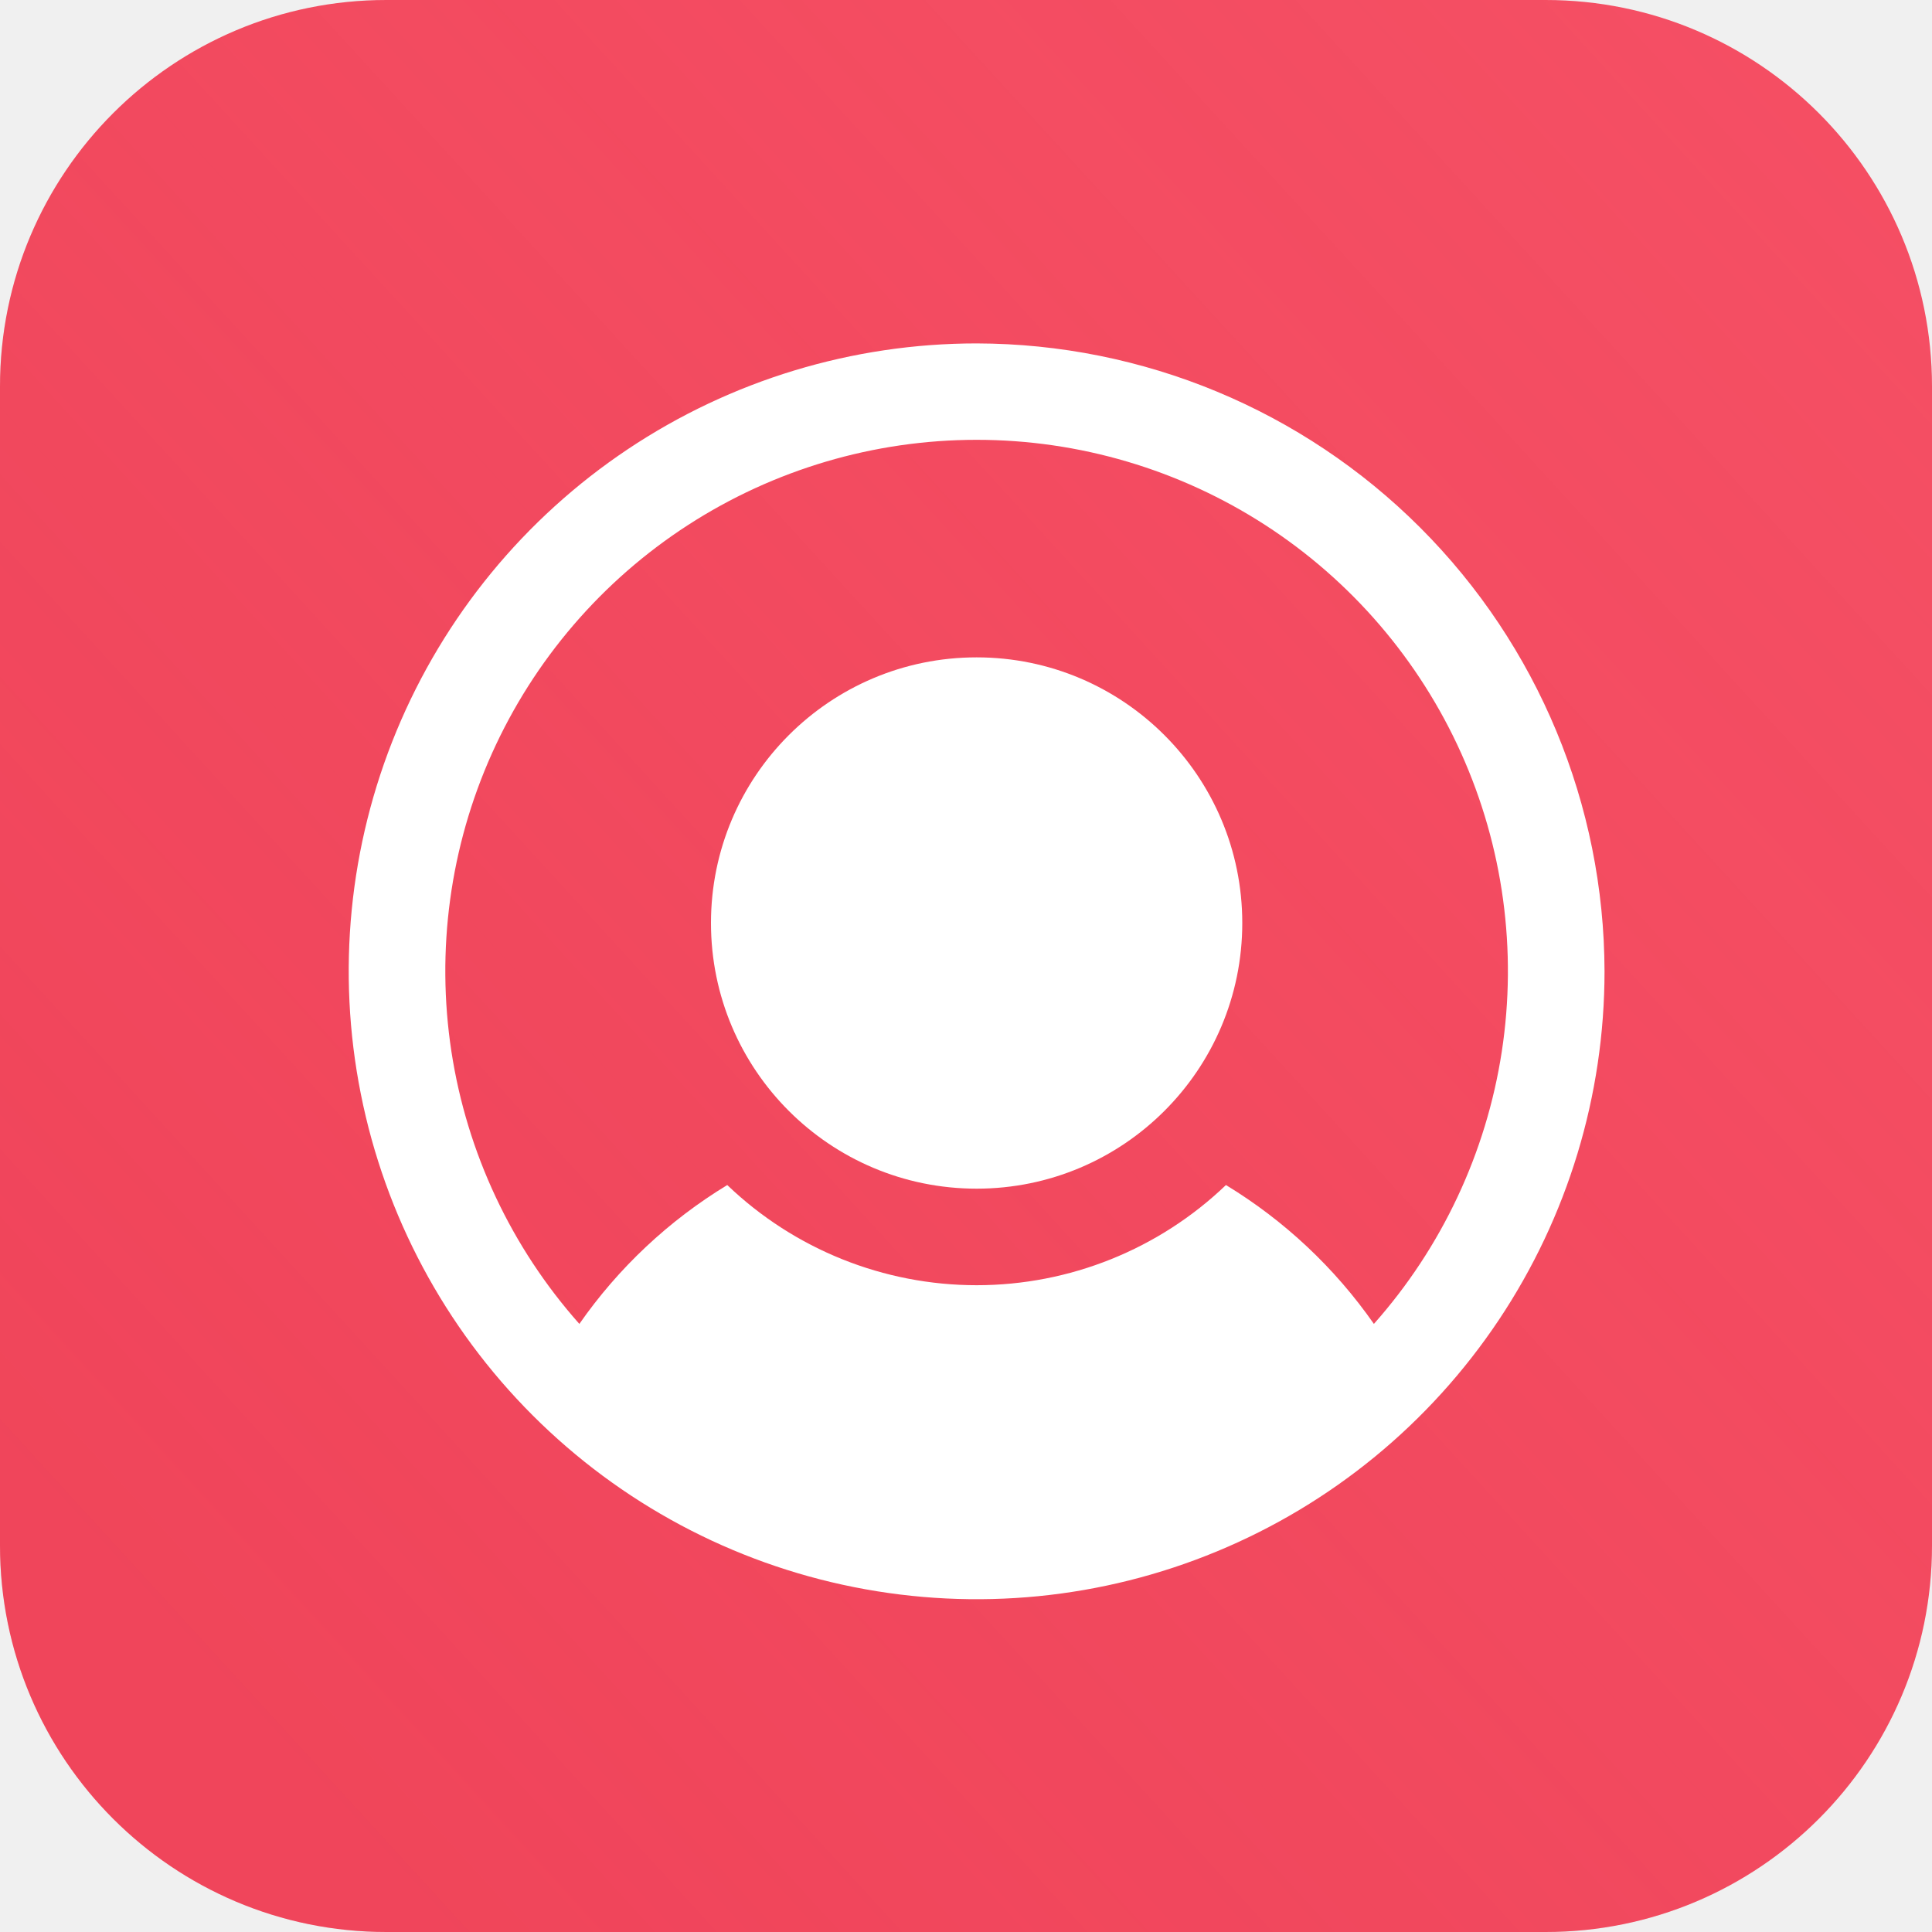
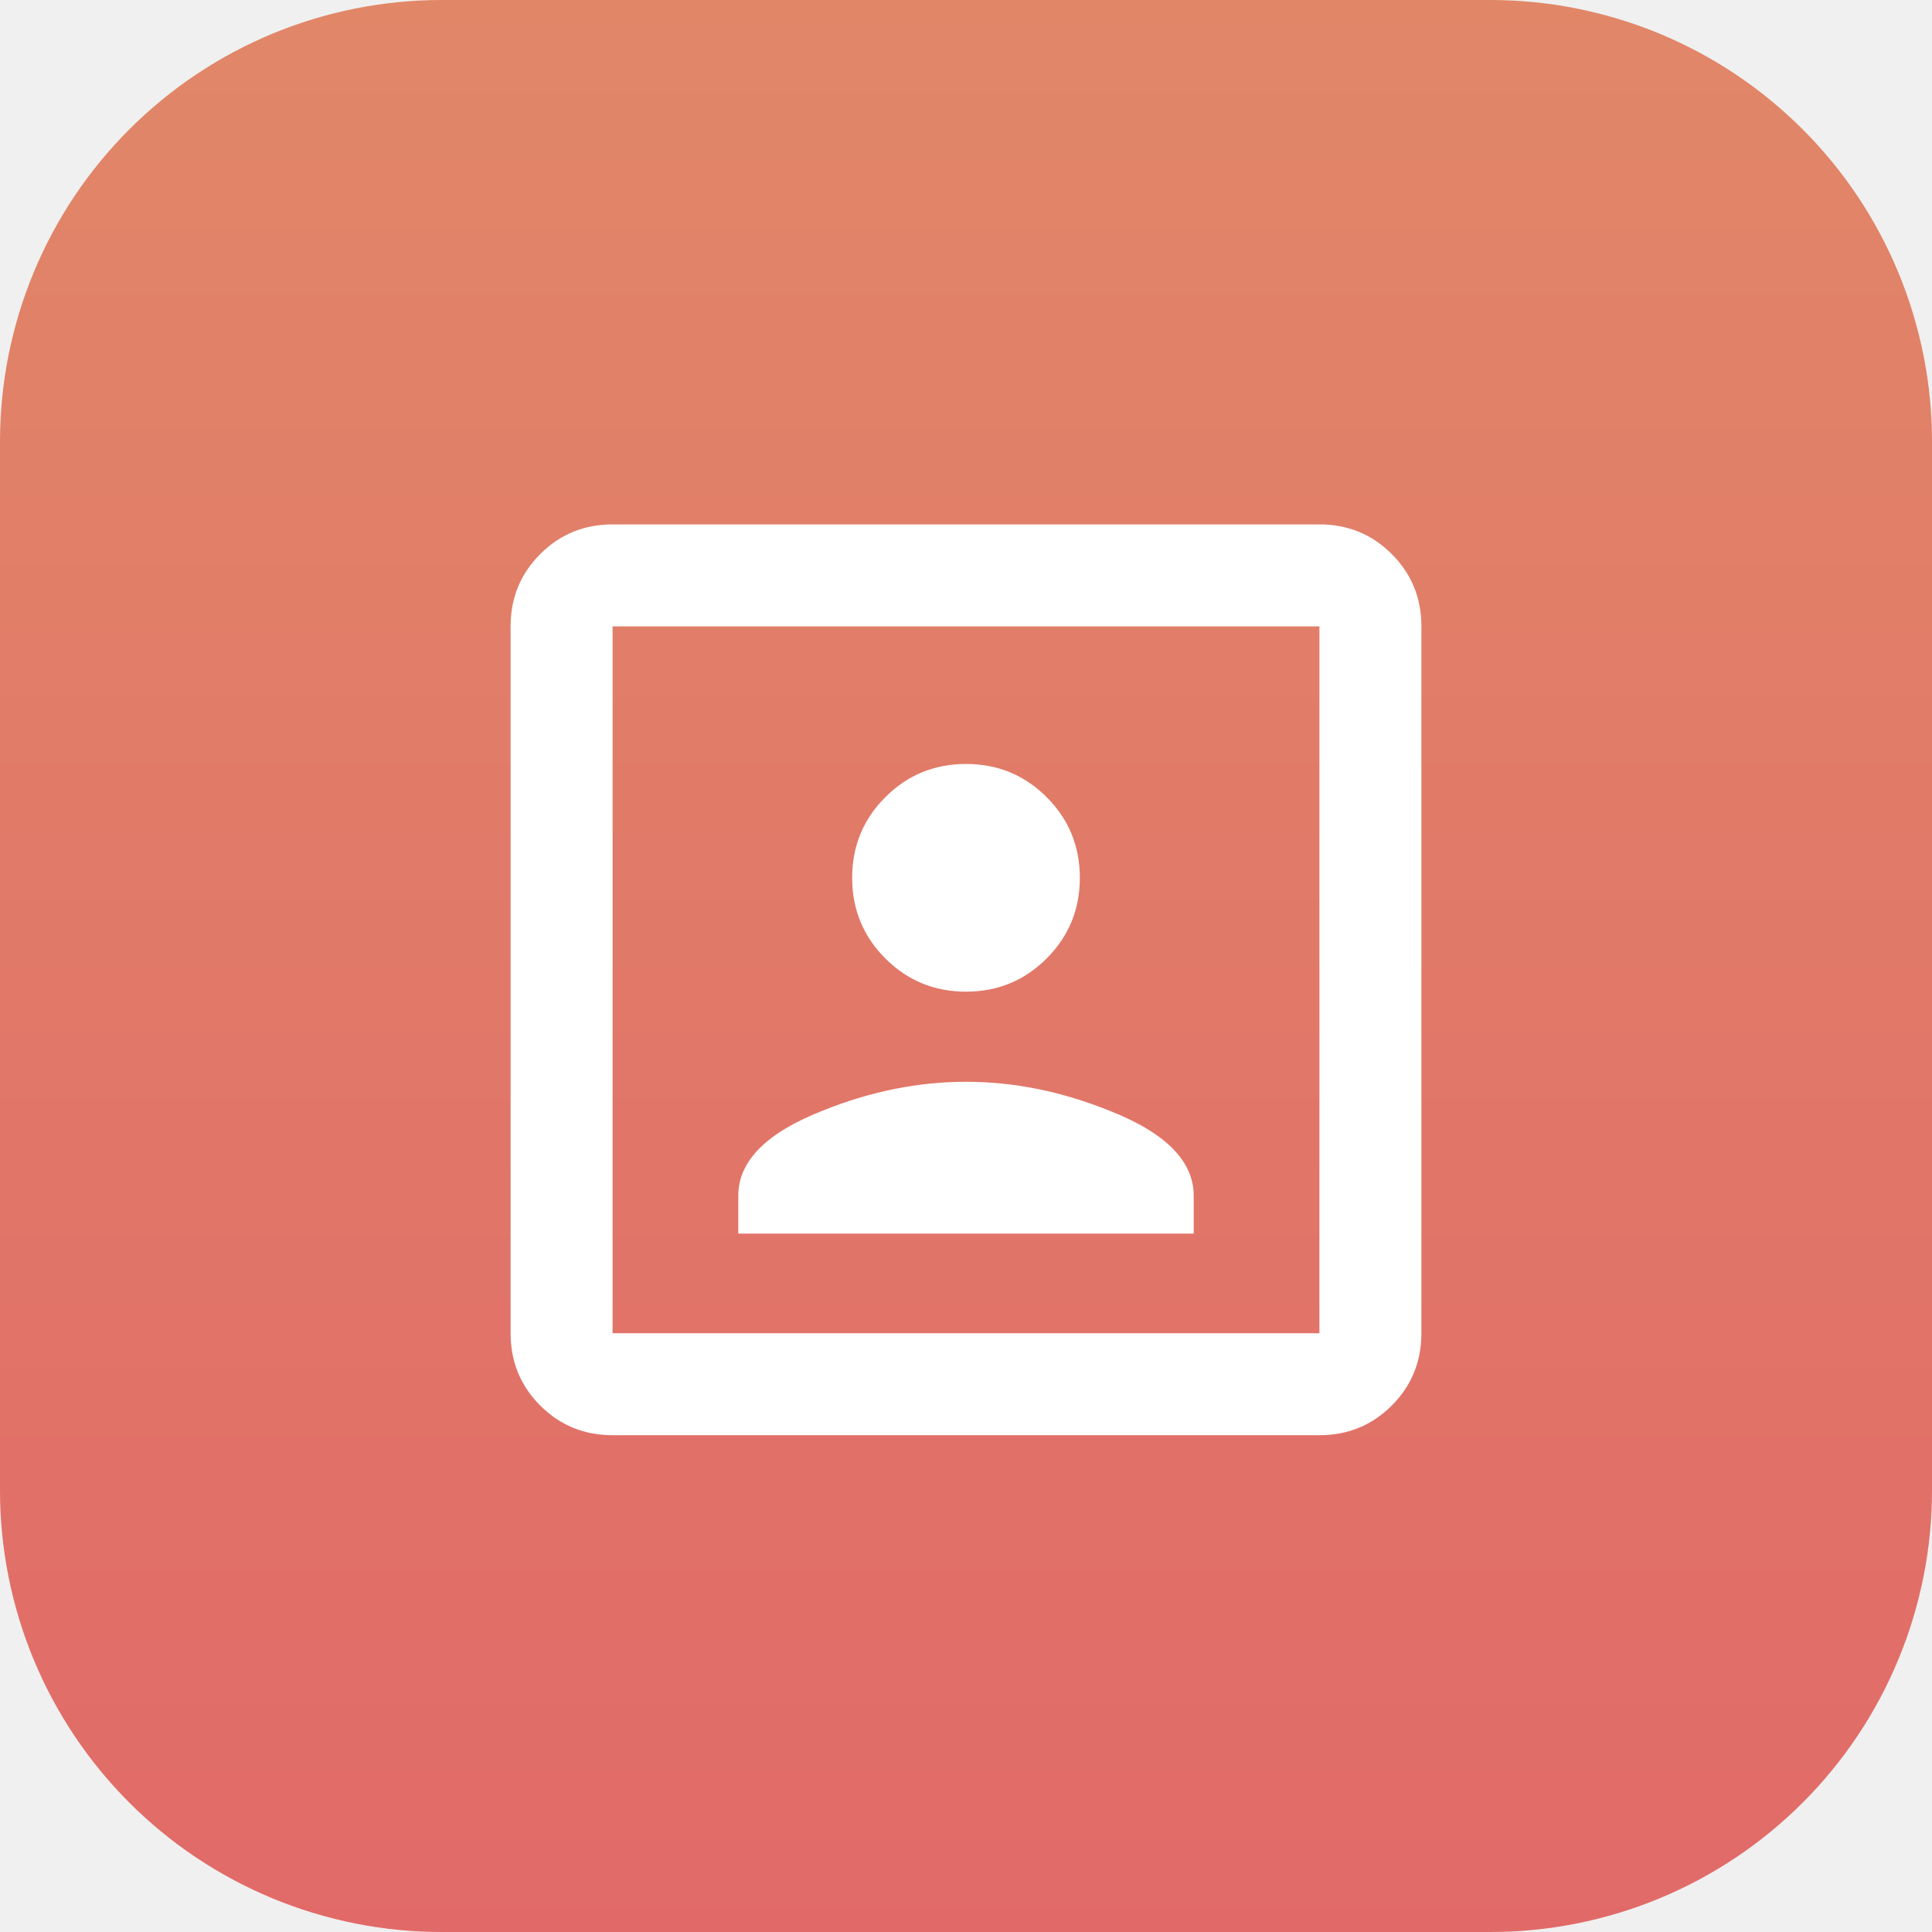
- <svg xmlns="http://www.w3.org/2000/svg" width="40" height="40" viewBox="0 0 40 40" fill="none">
-   <rect width="40" height="40" rx="8" fill="#F54F64" />
-   <rect width="40" height="40" rx="8" fill="url(#paint0_linear_267_2038)" fill-opacity="0.2" />
-   <path d="M20.22 24.61C23.257 24.61 25.72 22.148 25.72 19.11C25.72 16.073 23.257 13.61 20.22 13.61C17.182 13.61 14.72 16.073 14.72 19.11C14.72 22.148 17.182 24.61 20.22 24.61Z" fill="white" />
-   <path d="M20.22 7.11C17.649 7.11 15.135 7.873 12.997 9.301C10.86 10.729 9.193 12.76 8.209 15.135C7.225 17.511 6.968 20.125 7.47 22.646C7.971 25.168 9.209 27.484 11.027 29.302C12.845 31.121 15.162 32.359 17.684 32.86C20.205 33.362 22.819 33.105 25.195 32.12C27.57 31.137 29.6 29.47 31.029 27.332C32.457 25.195 33.22 22.681 33.22 20.11C33.213 16.664 31.841 13.362 29.405 10.925C26.968 8.488 23.666 7.117 20.22 7.11ZM28.445 27.41C27.635 26.249 26.592 25.27 25.382 24.535C23.993 25.866 22.144 26.609 20.22 26.609C18.296 26.609 16.446 25.866 15.057 24.535C13.847 25.27 12.804 26.249 11.995 27.41C10.587 25.825 9.667 23.866 9.346 21.771C9.026 19.675 9.317 17.531 10.186 15.597C11.055 13.664 12.464 12.022 14.245 10.87C16.025 9.719 18.1 9.106 20.22 9.106C22.34 9.106 24.415 9.719 26.195 10.87C27.975 12.022 29.384 13.664 30.253 15.597C31.122 17.531 31.414 19.675 31.093 21.771C30.772 23.866 29.852 25.825 28.445 27.41Z" fill="white" />
+ <svg xmlns="http://www.w3.org/2000/svg" xmlns:xlink="http://www.w3.org/1999/xlink" width="70px" height="70px" viewBox="0 0 70 70" version="1.1">
  <defs>
-     <linearGradient id="paint0_linear_267_2038" x1="4.5" y1="35" x2="40" y2="2.5" gradientUnits="userSpaceOnUse">
-       <stop stop-color="#DB1D35" />
-       <stop offset="1" stop-color="#DB1D35" stop-opacity="0" />
+     <linearGradient x1="0.5" y1="0" x2="0.5" y2="1" id="gradient_1">
+       <stop offset="0" stop-color="#E18768" />
+       <stop offset="1" stop-color="#E16A68" />
    </linearGradient>
+     <path d="M15.999 0L54.001 0Q54.394 0 54.786 0.019Q55.178 0.039 55.569 0.077Q55.96 0.116 56.349 0.173Q56.737 0.231 57.122 0.307Q57.508 0.384 57.888 0.479Q58.269 0.575 58.645 0.689Q59.021 0.803 59.391 0.935Q59.761 1.068 60.123 1.218Q60.486 1.368 60.841 1.536Q61.197 1.704 61.543 1.889Q61.889 2.074 62.226 2.276Q62.563 2.478 62.89 2.696Q63.216 2.915 63.532 3.148Q63.847 3.382 64.151 3.632Q64.454 3.881 64.745 4.145Q65.036 4.408 65.314 4.686Q65.592 4.964 65.856 5.255Q66.119 5.546 66.368 5.849Q66.618 6.153 66.852 6.468Q67.085 6.784 67.304 7.11Q67.522 7.437 67.724 7.774Q67.926 8.111 68.111 8.457Q68.296 8.803 68.464 9.159Q68.632 9.514 68.782 9.876Q68.932 10.239 69.065 10.609Q69.197 10.979 69.311 11.355Q69.425 11.731 69.52 12.112Q69.616 12.492 69.693 12.878Q69.769 13.263 69.827 13.652Q69.885 14.04 69.923 14.431Q69.962 14.822 69.981 15.214Q70 15.606 70 15.999L70 54.001Q70 54.394 69.981 54.786Q69.962 55.178 69.923 55.569Q69.885 55.96 69.827 56.349Q69.769 56.737 69.693 57.122Q69.616 57.508 69.52 57.888Q69.425 58.269 69.311 58.645Q69.197 59.021 69.065 59.391Q68.932 59.761 68.782 60.123Q68.632 60.486 68.464 60.841Q68.296 61.197 68.111 61.543Q67.926 61.889 67.724 62.226Q67.522 62.563 67.304 62.89Q67.085 63.216 66.852 63.532Q66.618 63.847 66.368 64.151Q66.119 64.454 65.856 64.745Q65.592 65.036 65.314 65.314Q65.036 65.592 64.745 65.856Q64.454 66.119 64.151 66.368Q63.847 66.618 63.532 66.852Q63.216 67.085 62.89 67.304Q62.563 67.522 62.226 67.724Q61.889 67.926 61.543 68.111Q61.197 68.296 60.841 68.464Q60.486 68.632 60.123 68.782Q59.761 68.932 59.391 69.065Q59.021 69.197 58.645 69.311Q58.269 69.425 57.888 69.52Q57.508 69.616 57.122 69.693Q56.737 69.769 56.349 69.827Q55.96 69.885 55.569 69.923Q55.178 69.962 54.786 69.981Q54.394 70 54.001 70L15.999 70Q15.606 70 15.214 69.981Q14.822 69.962 14.431 69.923Q14.04 69.885 13.652 69.827Q13.263 69.769 12.878 69.693Q12.492 69.616 12.112 69.52Q11.731 69.425 11.355 69.311Q10.979 69.197 10.609 69.065Q10.239 68.932 9.876 68.782Q9.514 68.632 9.159 68.464Q8.803 68.296 8.457 68.111Q8.111 67.926 7.774 67.724Q7.437 67.522 7.11 67.304Q6.784 67.085 6.468 66.852Q6.153 66.618 5.849 66.368Q5.546 66.119 5.255 65.856Q4.964 65.592 4.686 65.314Q4.408 65.036 4.145 64.745Q3.881 64.454 3.632 64.151Q3.382 63.847 3.148 63.532Q2.915 63.216 2.696 62.89Q2.478 62.563 2.276 62.226Q2.074 61.889 1.889 61.543Q1.704 61.197 1.536 60.841Q1.368 60.486 1.218 60.123Q1.068 59.761 0.935 59.391Q0.803 59.021 0.689 58.645Q0.575 58.269 0.479 57.888Q0.384 57.508 0.307 57.122Q0.231 56.737 0.173 56.349Q0.116 55.96 0.077 55.569Q0.039 55.178 0.019 54.786Q0 54.394 0 54.001L0 15.999Q0 15.606 0.019 15.214Q0.039 14.822 0.077 14.431Q0.116 14.04 0.173 13.652Q0.231 13.263 0.307 12.878Q0.384 12.492 0.479 12.112Q0.575 11.731 0.689 11.355Q0.803 10.979 0.935 10.609Q1.068 10.239 1.218 9.876Q1.368 9.514 1.536 9.159Q1.704 8.803 1.889 8.457Q2.074 8.111 2.276 7.774Q2.478 7.437 2.696 7.11Q2.915 6.784 3.148 6.468Q3.382 6.153 3.632 5.849Q3.881 5.546 4.145 5.255Q4.408 4.964 4.686 4.686Q4.964 4.408 5.255 4.145Q5.546 3.881 5.849 3.632Q6.153 3.382 6.468 3.148Q6.784 2.915 7.11 2.696Q7.437 2.478 7.774 2.276Q8.111 2.074 8.457 1.889Q8.803 1.704 9.159 1.536Q9.514 1.368 9.876 1.218Q10.239 1.068 10.609 0.935Q10.979 0.803 11.355 0.689Q11.731 0.575 12.112 0.479Q12.492 0.384 12.878 0.307Q13.263 0.231 13.652 0.173Q14.04 0.116 14.431 0.077Q14.822 0.039 15.214 0.019Q15.606 0 15.999 0L15.999 0Z" id="path_1" />
+     <clipPath id="mask_1">
+       <use xlink:href="#path_1" />
+     </clipPath>
  </defs>
+   <g id="Bitmap-Copy-5">
+     <path d="M15.999 0L54.001 0Q54.394 0 54.786 0.019Q55.178 0.039 55.569 0.077Q55.96 0.116 56.349 0.173Q56.737 0.231 57.122 0.307Q57.508 0.384 57.888 0.479Q58.269 0.575 58.645 0.689Q59.021 0.803 59.391 0.935Q59.761 1.068 60.123 1.218Q60.486 1.368 60.841 1.536Q61.197 1.704 61.543 1.889Q61.889 2.074 62.226 2.276Q62.563 2.478 62.89 2.696Q63.216 2.915 63.532 3.148Q63.847 3.382 64.151 3.632Q64.454 3.881 64.745 4.145Q65.036 4.408 65.314 4.686Q65.592 4.964 65.856 5.255Q66.119 5.546 66.368 5.849Q66.618 6.153 66.852 6.468Q67.085 6.784 67.304 7.11Q67.522 7.437 67.724 7.774Q67.926 8.111 68.111 8.457Q68.296 8.803 68.464 9.159Q68.632 9.514 68.782 9.876Q68.932 10.239 69.065 10.609Q69.197 10.979 69.311 11.355Q69.425 11.731 69.52 12.112Q69.616 12.492 69.693 12.878Q69.769 13.263 69.827 13.652Q69.885 14.04 69.923 14.431Q69.962 14.822 69.981 15.214Q70 15.606 70 15.999L70 54.001Q70 54.394 69.981 54.786Q69.962 55.178 69.923 55.569Q69.885 55.96 69.827 56.349Q69.769 56.737 69.693 57.122Q69.616 57.508 69.52 57.888Q69.425 58.269 69.311 58.645Q69.197 59.021 69.065 59.391Q68.932 59.761 68.782 60.123Q68.632 60.486 68.464 60.841Q68.296 61.197 68.111 61.543Q67.926 61.889 67.724 62.226Q67.522 62.563 67.304 62.89Q67.085 63.216 66.852 63.532Q66.618 63.847 66.368 64.151Q66.119 64.454 65.856 64.745Q65.592 65.036 65.314 65.314Q65.036 65.592 64.745 65.856Q64.454 66.119 64.151 66.368Q63.847 66.618 63.532 66.852Q63.216 67.085 62.89 67.304Q62.563 67.522 62.226 67.724Q61.889 67.926 61.543 68.111Q61.197 68.296 60.841 68.464Q60.486 68.632 60.123 68.782Q59.761 68.932 59.391 69.065Q59.021 69.197 58.645 69.311Q58.269 69.425 57.888 69.52Q57.508 69.616 57.122 69.693Q56.737 69.769 56.349 69.827Q55.96 69.885 55.569 69.923Q55.178 69.962 54.786 69.981Q54.394 70 54.001 70L15.999 70Q15.606 70 15.214 69.981Q14.822 69.962 14.431 69.923Q14.04 69.885 13.652 69.827Q13.263 69.769 12.878 69.693Q12.492 69.616 12.112 69.52Q11.731 69.425 11.355 69.311Q10.979 69.197 10.609 69.065Q10.239 68.932 9.876 68.782Q9.514 68.632 9.159 68.464Q8.803 68.296 8.457 68.111Q8.111 67.926 7.774 67.724Q7.437 67.522 7.11 67.304Q6.784 67.085 6.468 66.852Q6.153 66.618 5.849 66.368Q5.546 66.119 5.255 65.856Q4.964 65.592 4.686 65.314Q4.408 65.036 4.145 64.745Q3.881 64.454 3.632 64.151Q3.382 63.847 3.148 63.532Q2.915 63.216 2.696 62.89Q2.478 62.563 2.276 62.226Q2.074 61.889 1.889 61.543Q1.704 61.197 1.536 60.841Q1.368 60.486 1.218 60.123Q1.068 59.761 0.935 59.391Q0.803 59.021 0.689 58.645Q0.575 58.269 0.479 57.888Q0.384 57.508 0.307 57.122Q0.231 56.737 0.173 56.349Q0.116 55.96 0.077 55.569Q0.039 55.178 0.019 54.786Q0 54.394 0 54.001L0 15.999Q0 15.606 0.019 15.214Q0.039 14.822 0.077 14.431Q0.116 14.04 0.173 13.652Q0.231 13.263 0.307 12.878Q0.384 12.492 0.479 12.112Q0.575 11.731 0.689 11.355Q0.803 10.979 0.935 10.609Q1.068 10.239 1.218 9.876Q1.368 9.514 1.536 9.159Q1.704 8.803 1.889 8.457Q2.074 8.111 2.276 7.774Q2.478 7.437 2.696 7.11Q2.915 6.784 3.148 6.468Q3.382 6.153 3.632 5.849Q3.881 5.546 4.145 5.255Q4.408 4.964 4.686 4.686Q4.964 4.408 5.255 4.145Q5.546 3.881 5.849 3.632Q6.153 3.382 6.468 3.148Q6.784 2.915 7.11 2.696Q7.437 2.478 7.774 2.276Q8.111 2.074 8.457 1.889Q8.803 1.704 9.159 1.536Q9.514 1.368 9.876 1.218Q10.239 1.068 10.609 0.935Q10.979 0.803 11.355 0.689Q11.731 0.575 12.112 0.479Q12.492 0.384 12.878 0.307Q13.263 0.231 13.652 0.173Q14.04 0.116 14.431 0.077Q14.822 0.039 15.214 0.019Q15.606 0 15.999 0L15.999 0Z" id="Mask" fill="url(#gradient_1)" stroke="none" />
+     <g clip-path="url(#mask_1)">
+       <path d="M31.926 31.926C31.21 32.642 30.336 33 29.305 33L3.695 33C2.664 33 1.79 32.642 1.074 31.926C0.358 31.21 0 30.336 0 29.305L0 3.695Q0 2.148 1.074 1.074Q2.148 0 3.695 0L29.305 0C30.336 0 31.21 0.358 31.926 1.074C32.642 1.79 33 2.664 33 3.695L33 29.305C33 30.336 32.642 31.21 31.926 31.926ZM29.305 29.305L29.305 3.695L3.695 3.695L3.695 29.305L29.305 29.305ZM16.5 16.93C17.646 16.93 18.62 16.529 19.422 15.727C20.224 14.925 20.625 13.95 20.625 12.805Q20.625 11.086 19.422 9.883C18.62 9.081 17.646 8.68 16.5 8.68Q14.781 8.68 13.578 9.883Q12.375 11.086 12.375 12.805C12.375 13.95 12.776 14.925 13.578 15.727Q14.781 16.93 16.5 16.93ZM24.75 24.32L24.75 25.695L8.25 25.695L8.25 24.32Q8.25 22.43 11.344 21.227Q13.922 20.195 16.5 20.195Q19.078 20.195 21.656 21.227Q24.75 22.43 24.75 24.32Z" transform="translate(18.5 19)" id="󰀇" fill="#FFFFFF" fill-rule="evenodd" stroke="none" />
+     </g>
+   </g>
</svg>
